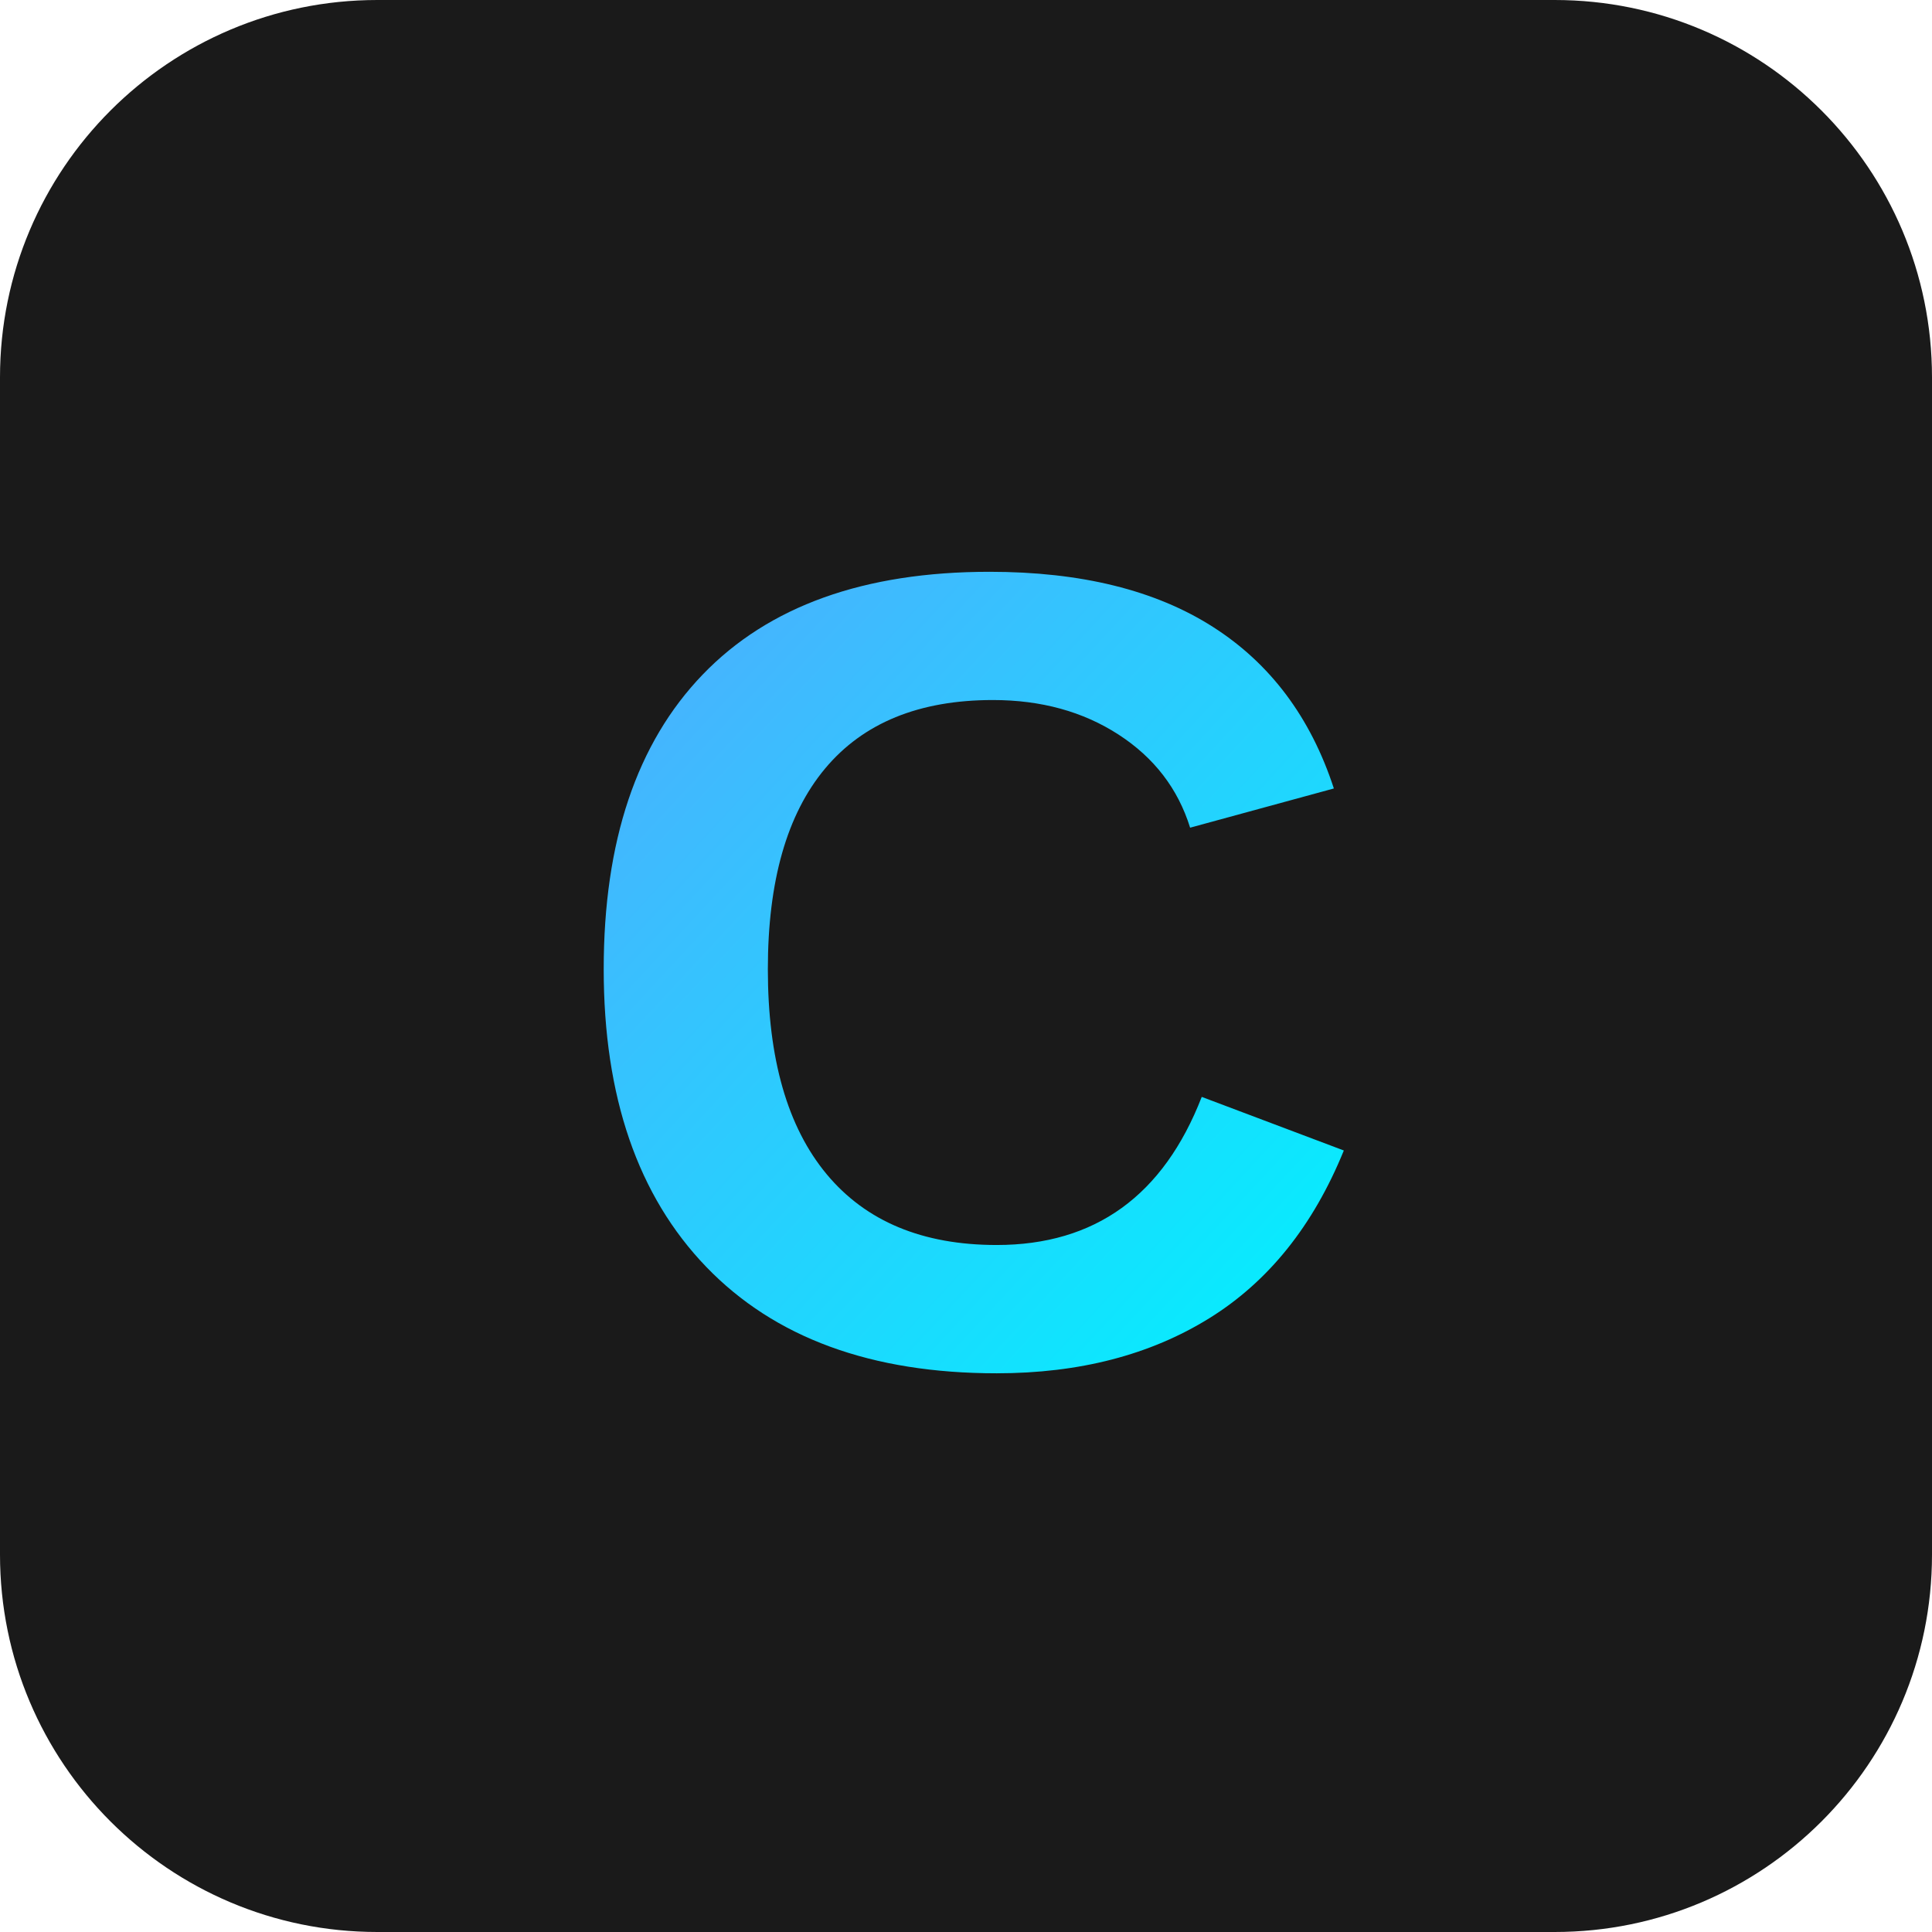
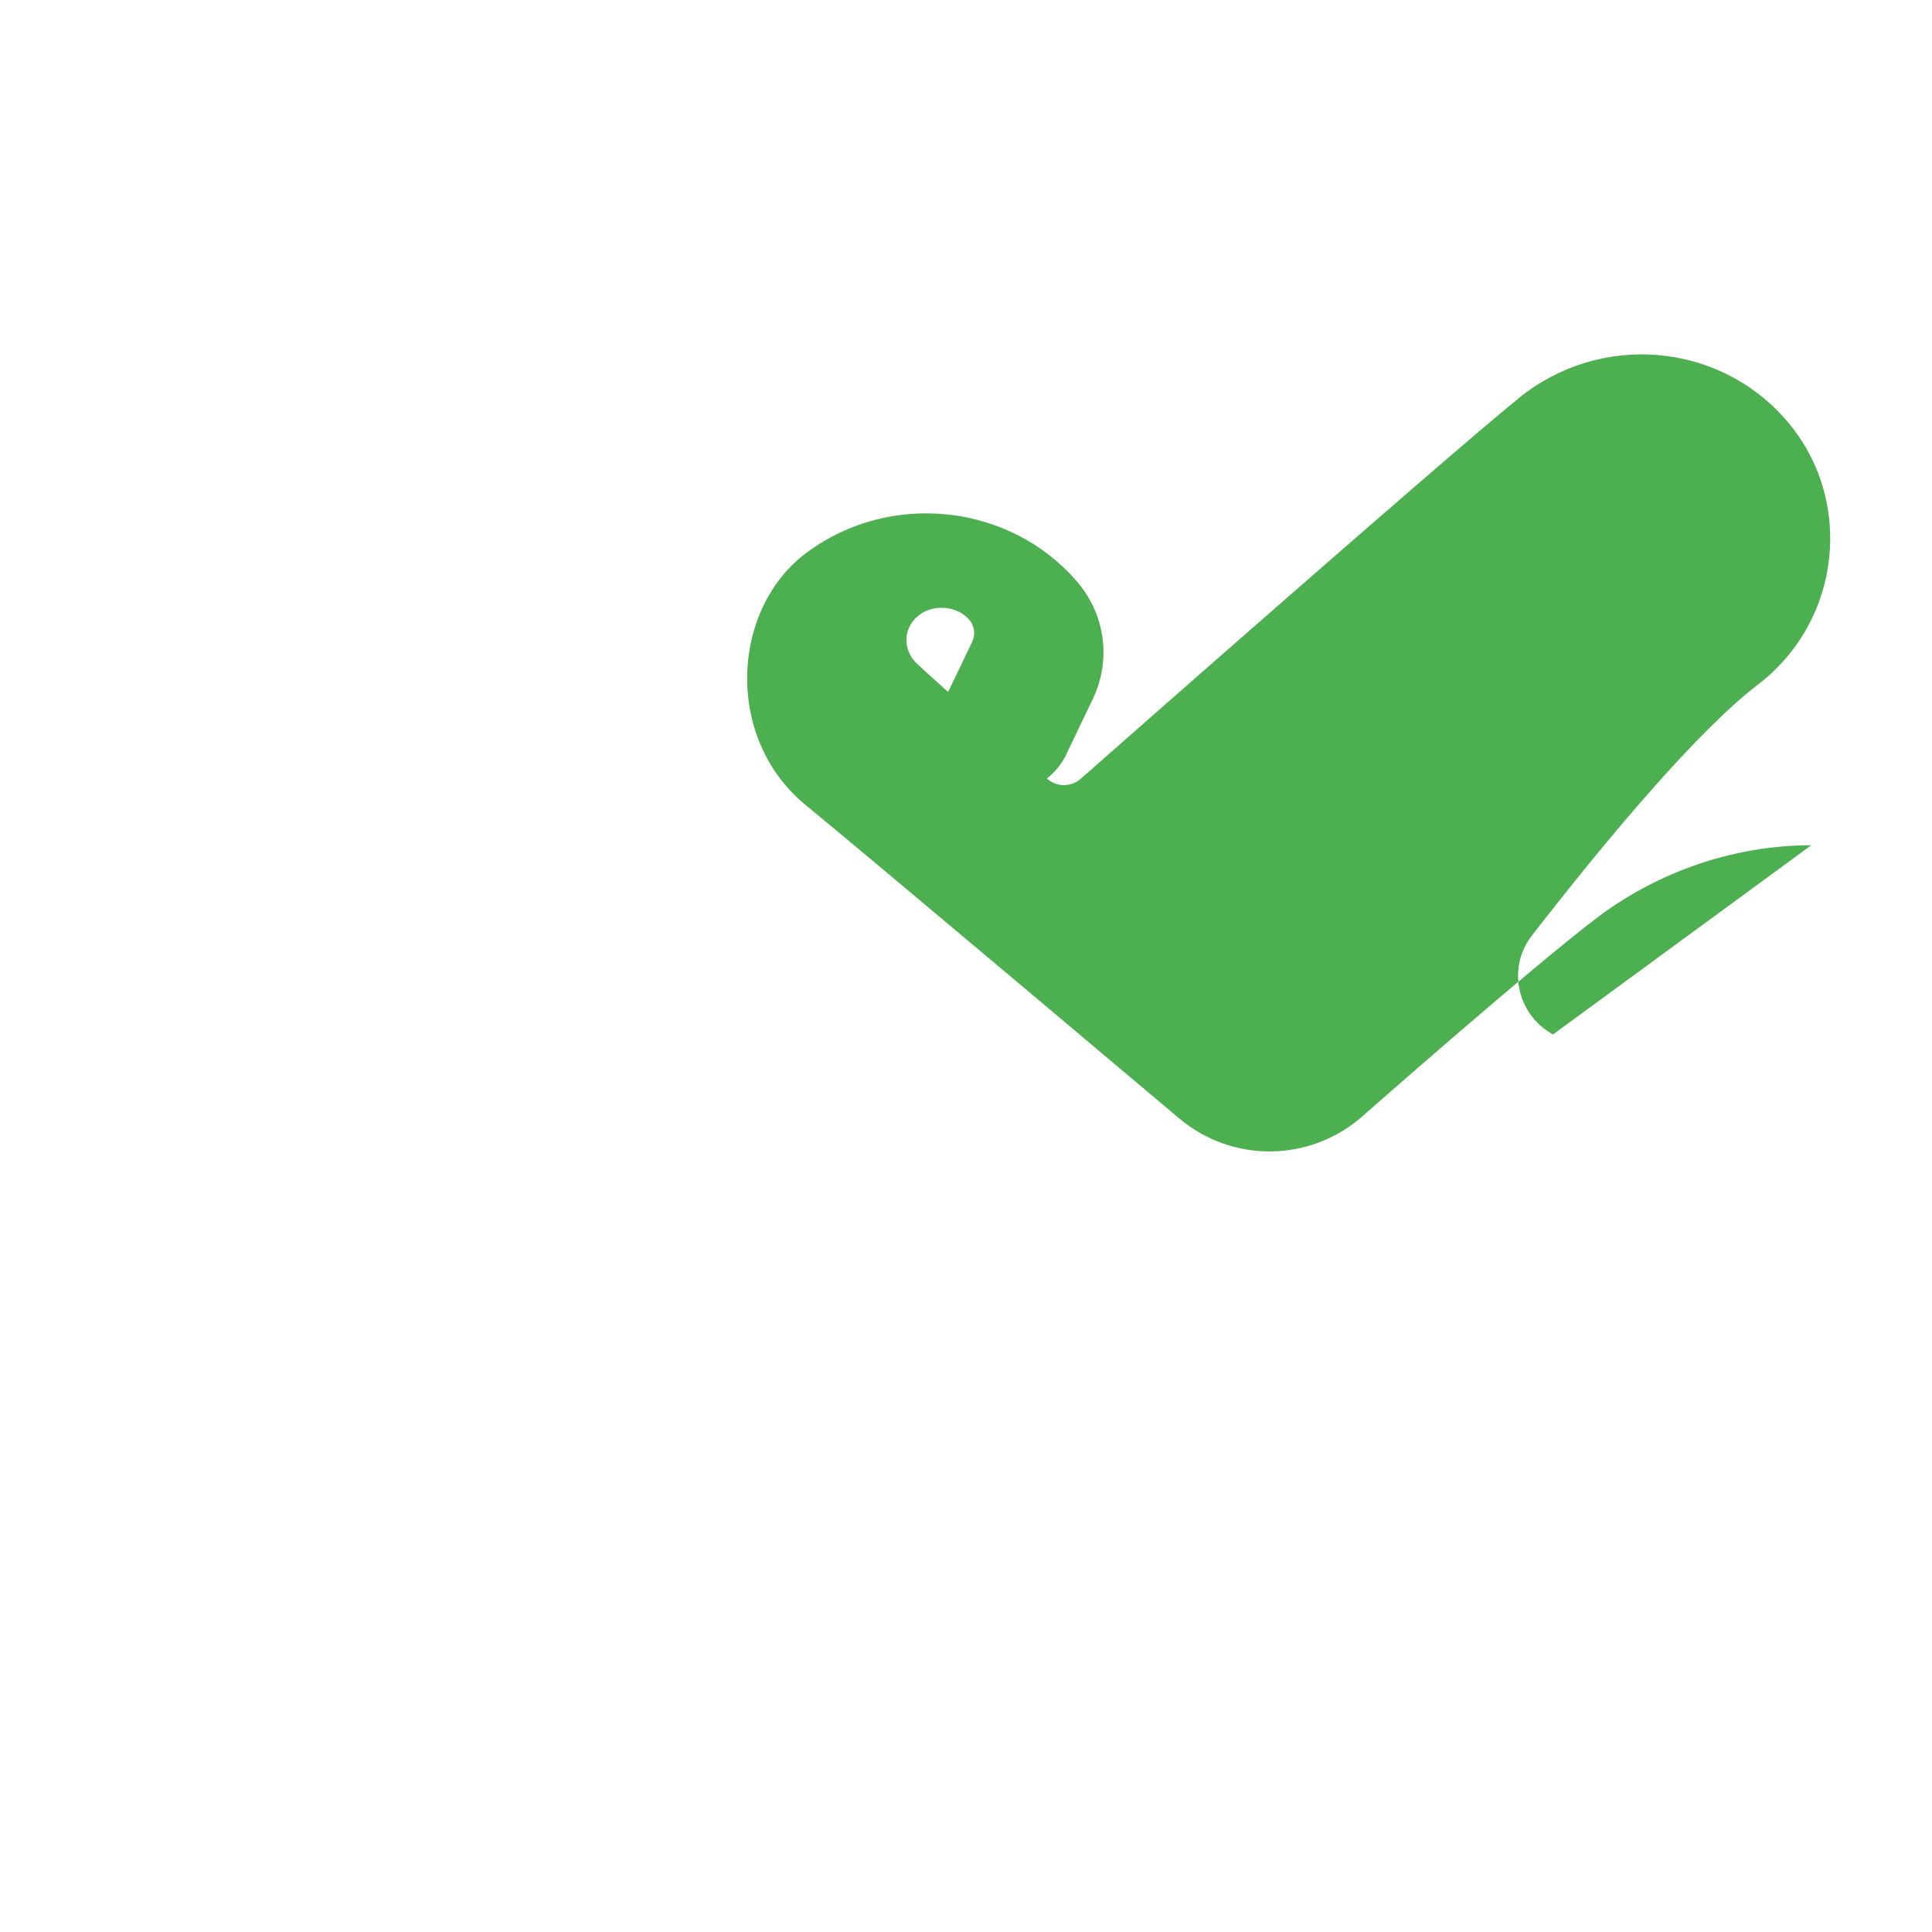
<svg xmlns="http://www.w3.org/2000/svg" viewBox="0 0 512 512">
-   <defs>
-     <linearGradient id="grad1" x1="0%" y1="0%" x2="100%" y2="100%">
-       <stop offset="0%" style="stop-color:#4facfe;stop-opacity:1" />
-       <stop offset="100%" style="stop-color:#00f2fe;stop-opacity:1" />
-     </linearGradient>
-   </defs>
-   <rect width="512" height="512" rx="100" fill="#1a1a1a" />
-   <text x="50%" y="50%" font-family="Arial, sans-serif" font-weight="bold" font-size="300" fill="url(#grad1)" text-anchor="middle" dy=".35em">C</text>
+   <path fill="#4CAF50" d="M480 224c-20.5 0-40.3 7-56.1 18.7-18.41 13.9-63.54 53.74-63.54 53.74-13.8 11.5-33.8 11.7-47.8 0 0 0-77.9-65.7-99.3-83.3-21.3-17.7-19.6-52 .8-66.9 22.1-16.2 53.5-12.7 71.2 7.7 7.7 8.8 9.3 21 4.3 31.4l-7 14.6c-4.2 8.8-14.8 12.5-23.6 8.3-8.8-4.2-12.5-14.8-8.3-23.6l7-14.6c.9-1.9.6-4.2-.8-5.8-3.2-3.7-9.4-4.2-13.2-1.3-4.2 3.1-4.7 9-.8 12.8 5.6 5.4 34.6 30.6 34.6 30.6 2.6 2.3 6.4 2.3 9 0 0 0 94.7-83.5 116-100.8 21.3-17.4 52.8-15.1 70.9 5.8 18.1 20.9 14.8 53-7.5 70.1-15.6 11.9-39.2 39.8-59.9 66.5-6.6 8.5-4 20.9 5.6 26.2z" />
</svg>
